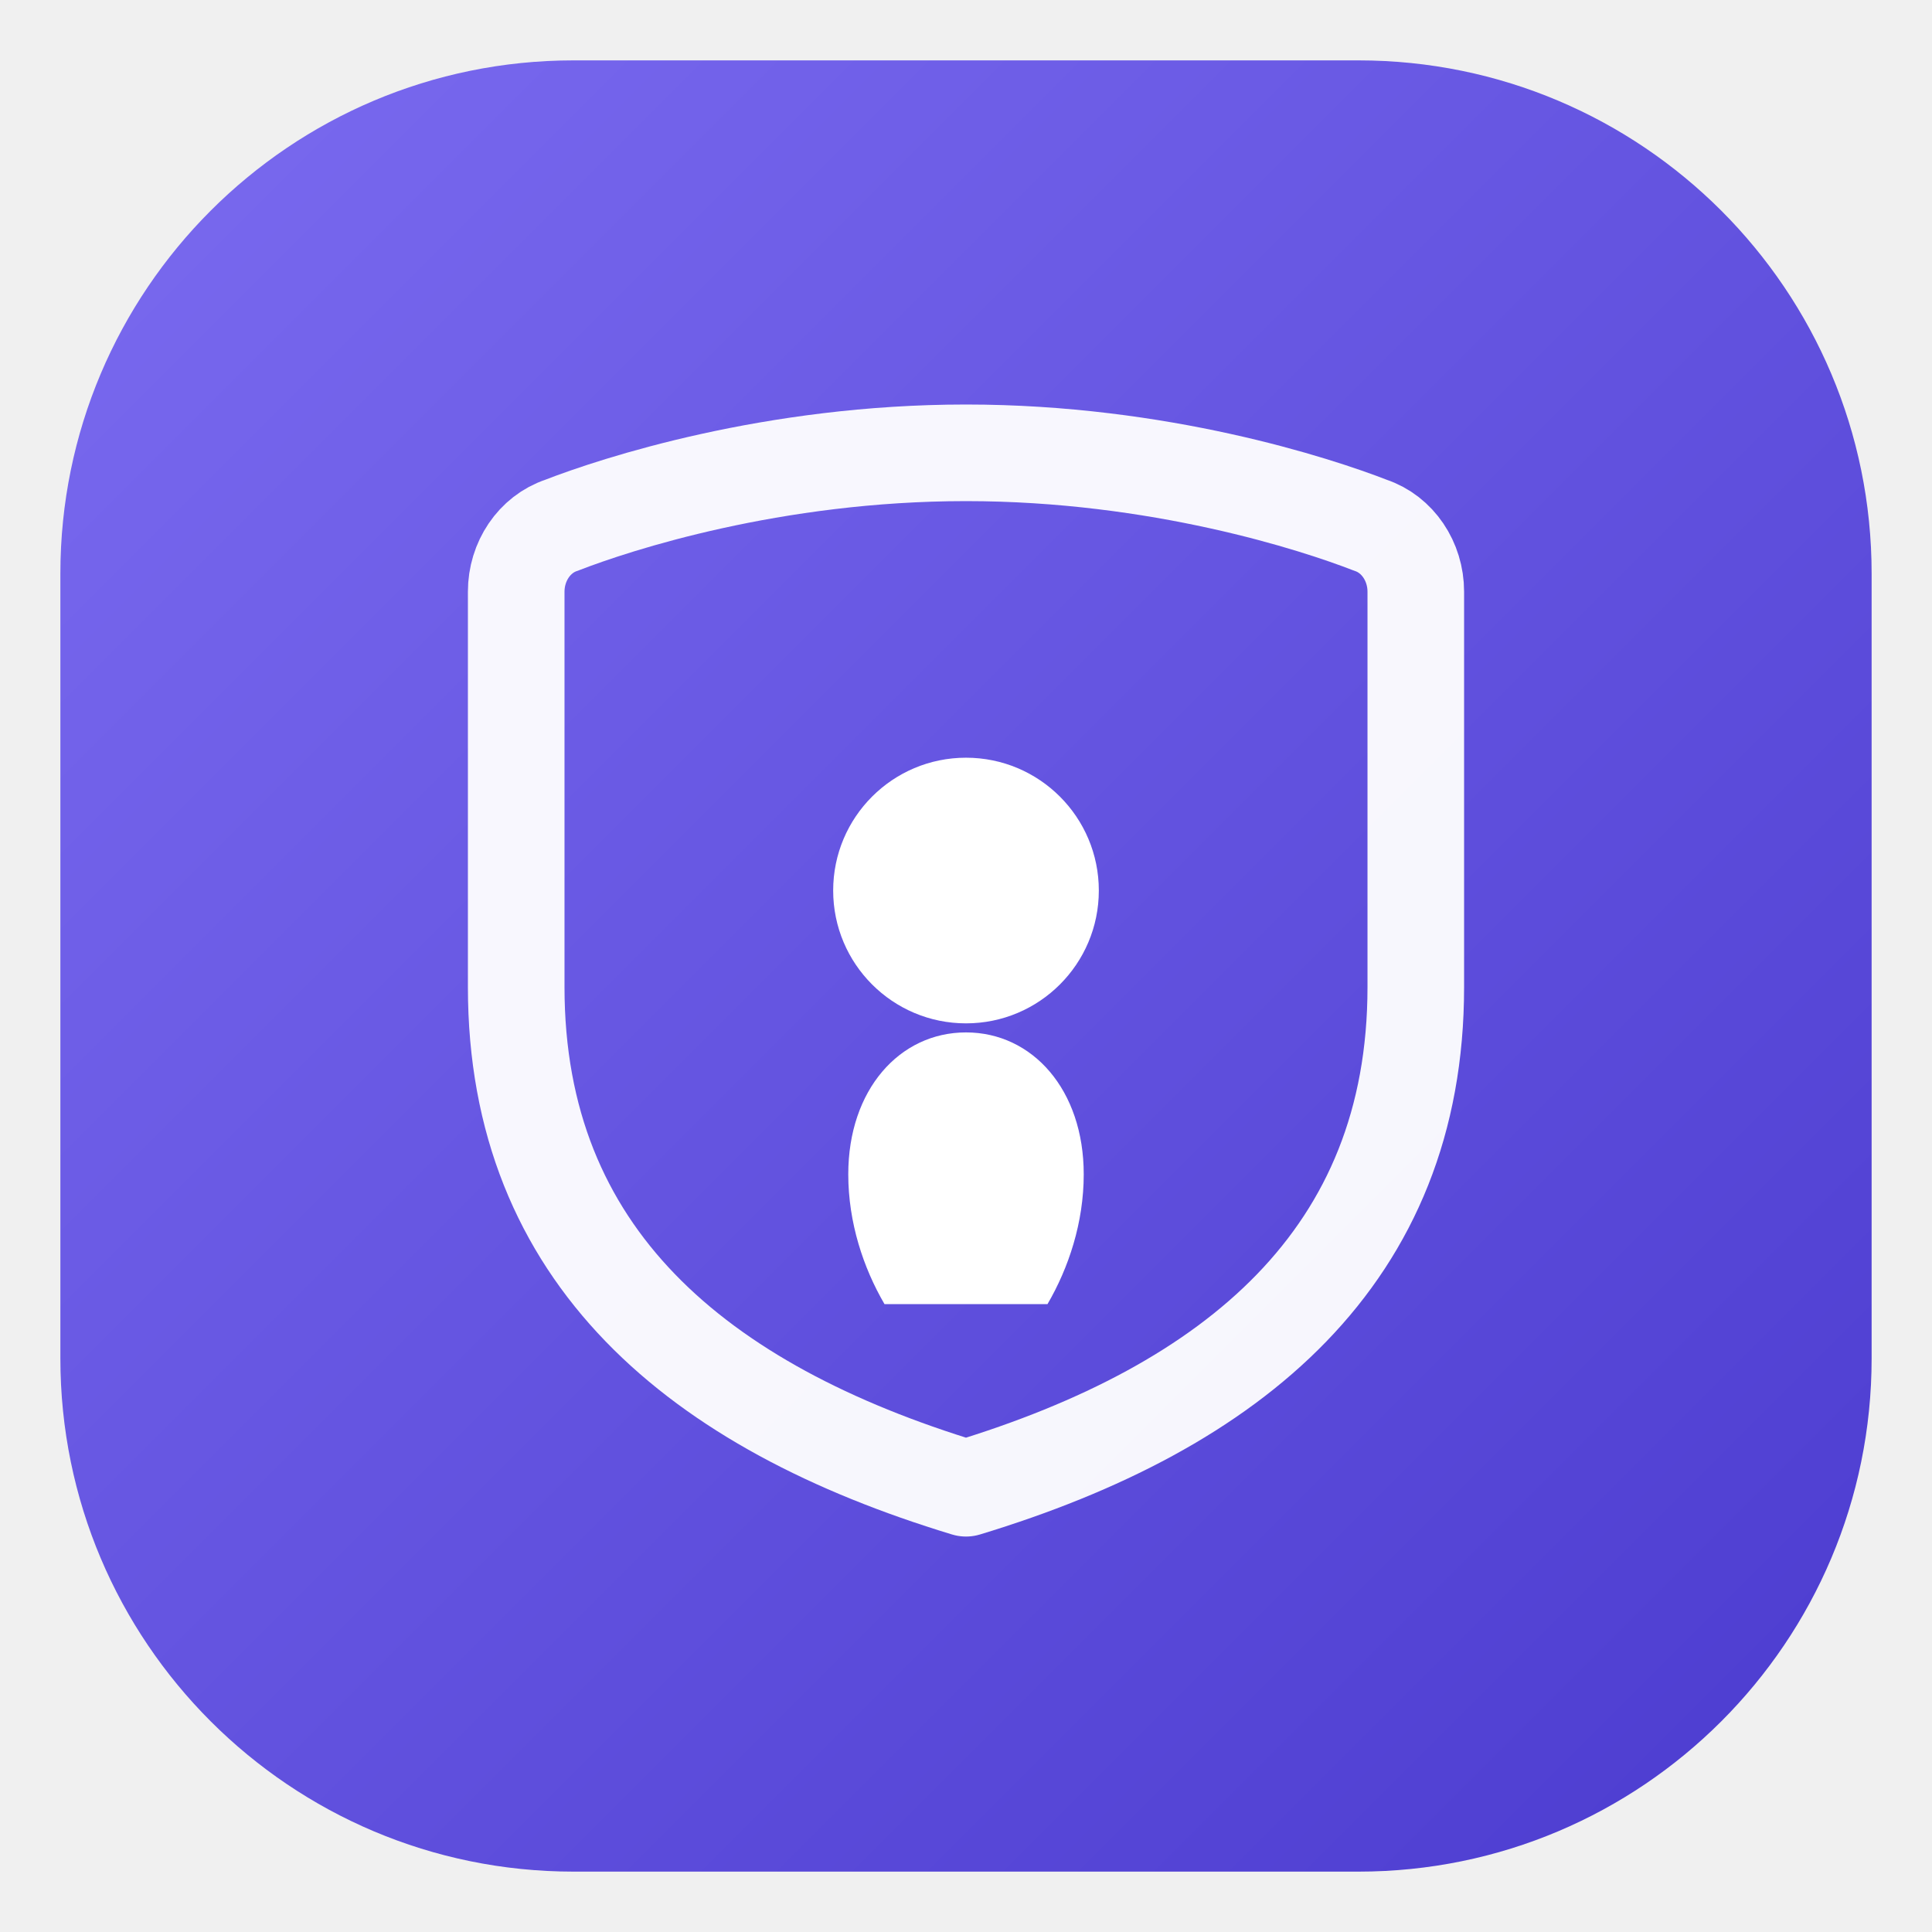
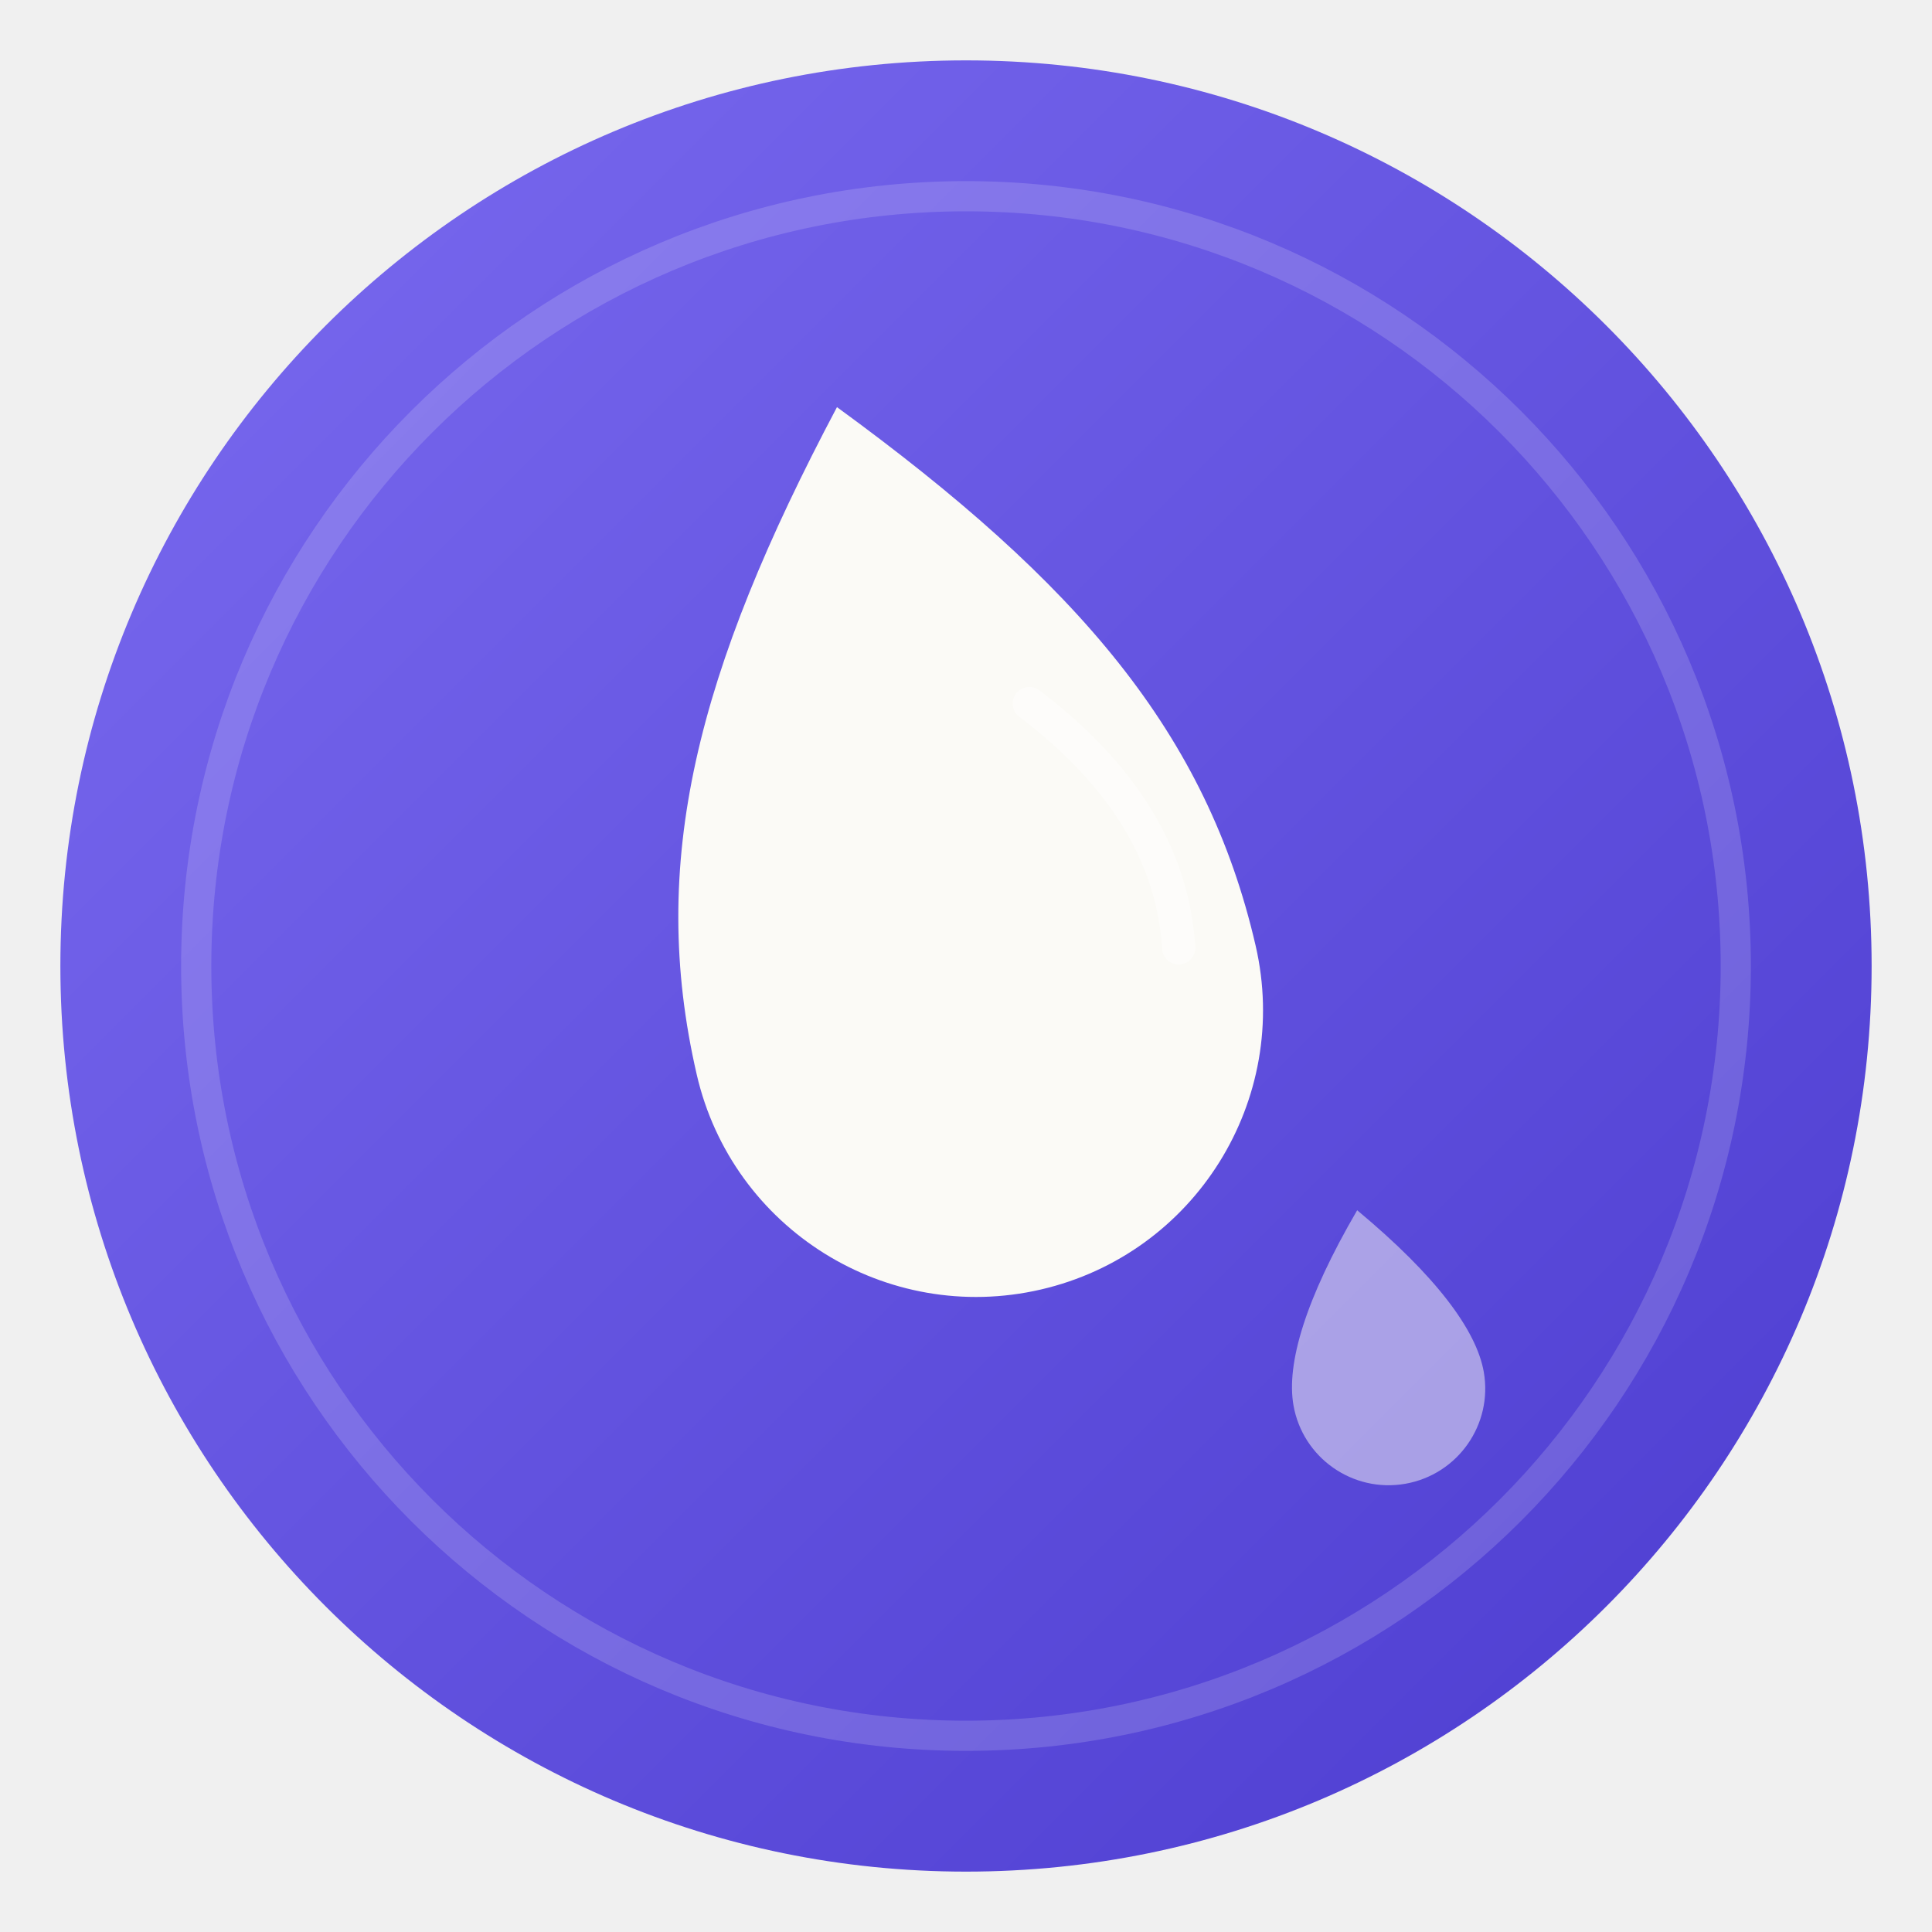
<svg xmlns="http://www.w3.org/2000/svg" viewBox="0 0 64 64" role="img" aria-label="kilio">
  <defs>
-     <linearGradient id="k-tile" x1="0" y1="0" x2="1" y2="1">
+     <linearGradient id="kilioSeal" x1="0" y1="0" x2="1" y2="1">
      <stop offset="0" stop-color="#7B6BF0" />
      <stop offset="1" stop-color="#4B3BCF" />
    </linearGradient>
  </defs>
-   <rect x="2" y="2" width="60" height="60" rx="17" fill="url(#k-tile)" />
-   <path d="M32 15c6.4 0 11.6 1.7 13.4 2.4 .9.3 1.5 1.2 1.5 2.2v13.1c0 8.9-6 13.9-14.9 16.6-8.9-2.7-14.9-7.7-14.9-16.6V19.6c0-1 .6-1.9 1.5-2.2C20.4 16.7 25.6 15 32 15z" fill="none" stroke="#FFFFFF" stroke-width="3.2" stroke-linejoin="round" opacity=".95" />
-   <circle cx="32" cy="29.5" r="4.4" fill="#FFFFFF" />
-   <path d="M32 34.2c-2.2 0-3.9 1.9-3.9 4.7 0 1.6 .5 3.1 1.2 4.3h5.4c.7-1.2 1.2-2.7 1.2-4.3 0-2.8-1.7-4.7-3.9-4.7z" fill="#FFFFFF" />
+   <circle cx="32" cy="32" r="30" fill="url(#kilioSeal)" />
+   <circle cx="32" cy="32" r="25.5" fill="none" stroke="#FFFFFF" stroke-opacity="0.16" stroke-width="1" />
+   <g transform="rotate(-13 32 32)">
+     <path d="M32 13 C38.5 20.5 41.5 26.3 41.5 33.5 A9.5 9.5 0 1 1 22.5 33.5 C22.5 26.3 25.5 20.5 32 13 Z" fill="#FBFAF6" />
+     <path d="M36 24 C38.5 27 39.5 30 39 33" fill="none" stroke="#FFFFFF" stroke-opacity="0.45" stroke-width="1.1" stroke-linecap="round" />
+   </g>
+   <g transform="rotate(-10 46 46)" opacity="0.5">
+     <path d="M46 40 C48.2 42.6 49.2 44.6 49.2 46 A3.2 3.2 0 1 1 42.8 46 C42.8 44.6 43.8 42.6 46 40 Z" fill="#FBFAF6" />
+   </g>
</svg>
